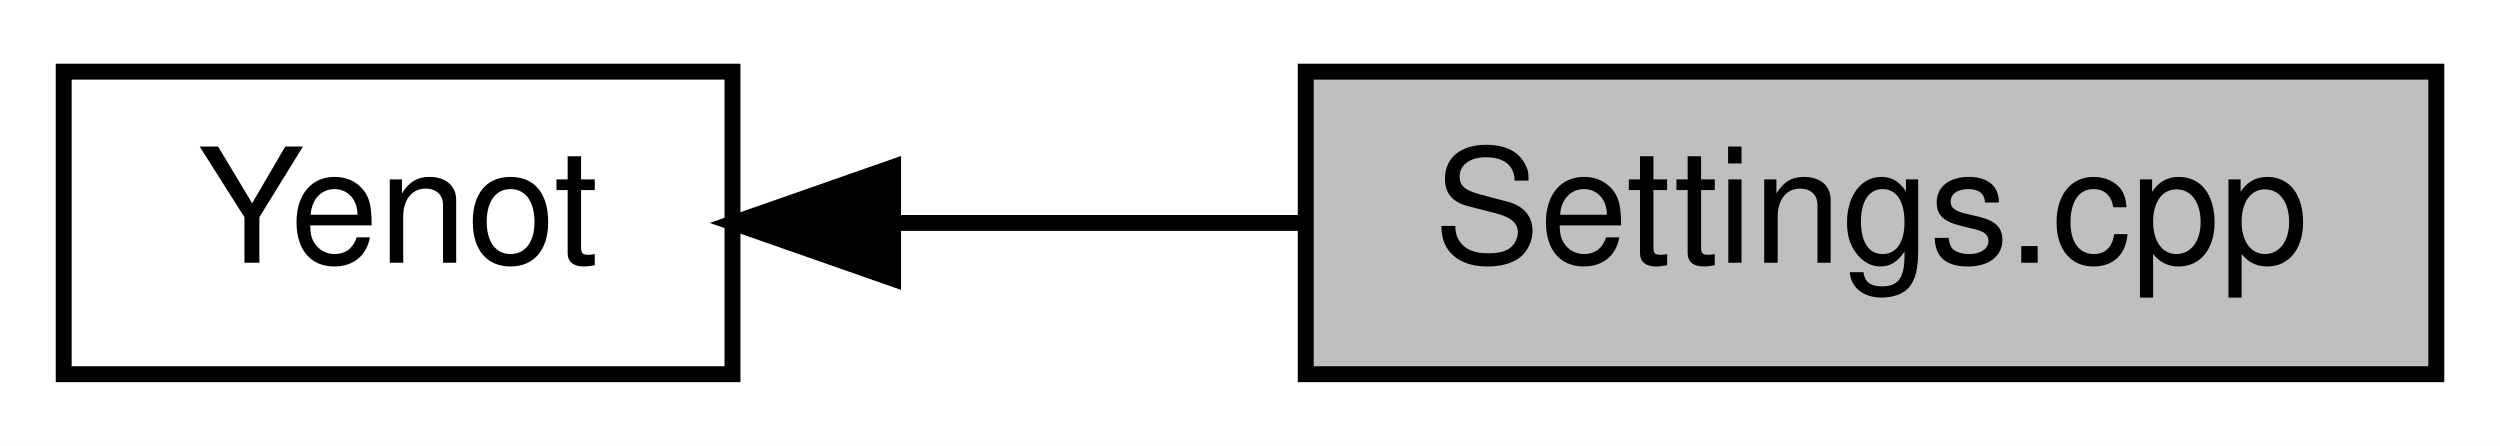
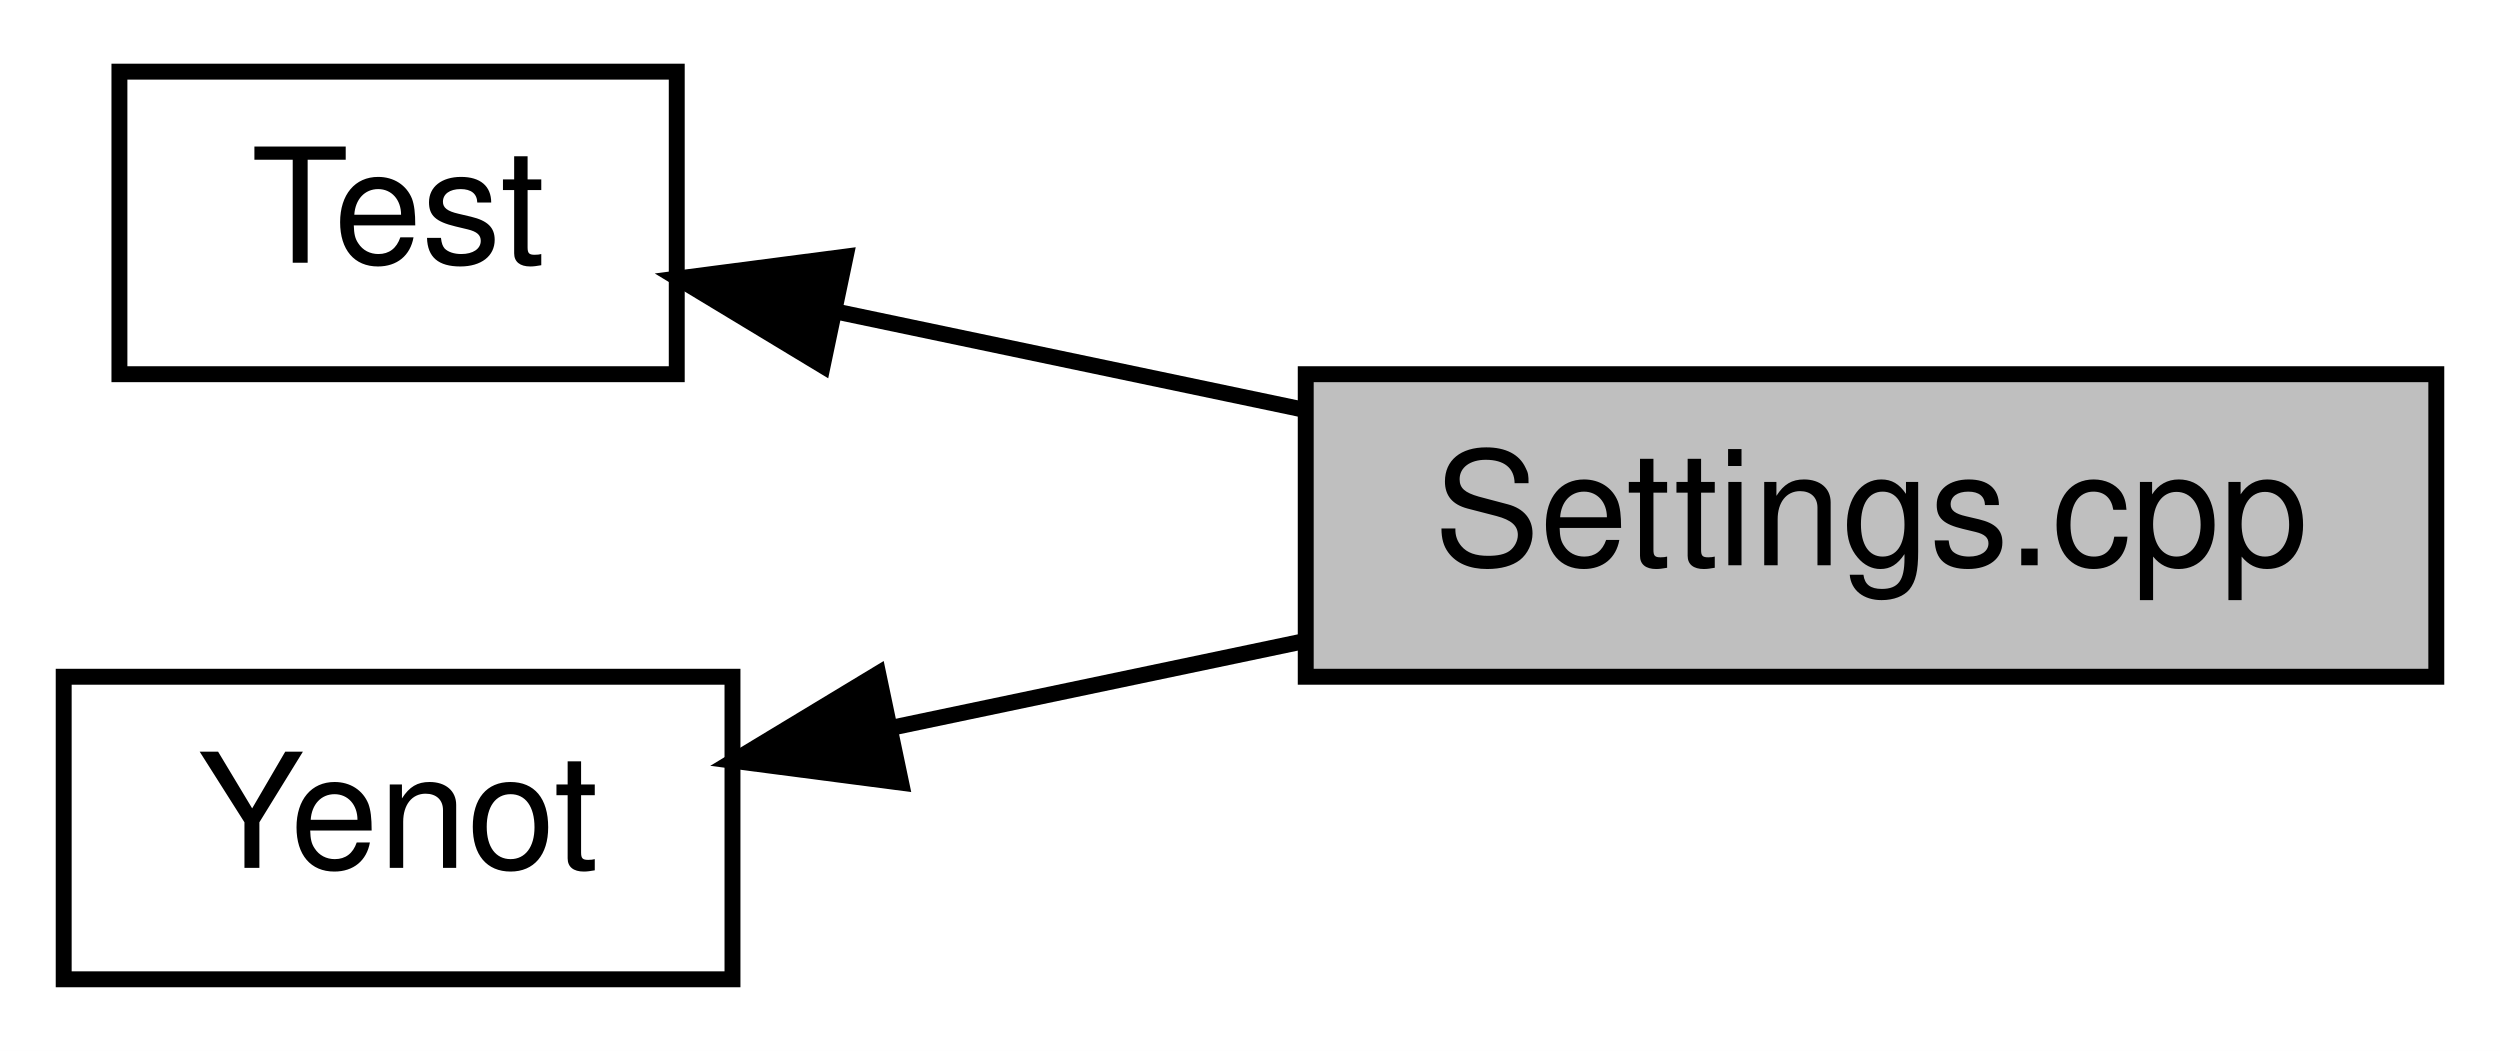
- <svg xmlns="http://www.w3.org/2000/svg" xmlns:xlink="http://www.w3.org/1999/xlink" width="157pt" height="28pt" viewBox="0.00 0.00 157.00 28.00">
-   <g id="graph0" class="graph" transform="scale(1 1) rotate(0) translate(4 24)">
-     <polygon fill="white" stroke="none" points="-4,4 -4,-24 153,-24 153,4 -4,4" />
+ <svg xmlns="http://www.w3.org/2000/svg" xmlns:xlink="http://www.w3.org/1999/xlink" width="157pt" height="66pt" viewBox="0.00 0.00 157.00 66.00">
+   <g id="graph0" class="graph" transform="scale(1 1) rotate(0) translate(4 62)">
+     <polygon fill="white" stroke="none" points="-4,4 -4,-62 153,-62 153,4 -4,4" />
    <g id="node1" class="node">
-       <polygon fill="#bfbfbf" stroke="black" points="78,-0.5 78,-19.5 149,-19.5 149,-0.5 78,-0.5" />
-       <text text-anchor="middle" x="113.5" y="-7.5" font-family="Helvetica,sans-Serif" font-size="10.00">Settings.cpp</text>
+       <polygon fill="#bfbfbf" stroke="black" points="78,-19.5 78,-38.5 149,-38.5 149,-19.5 78,-19.5" />
+       <text text-anchor="middle" x="113.5" y="-26.5" font-family="Helvetica,sans-Serif" font-size="10.00">Settings.cpp</text>
    </g>
    <g id="node2" class="node">
      <g id="a_node2">
+         <a xlink:href="group__test.html" target="_top" xlink:title="Модуль тестирвания ">
+           <polygon fill="white" stroke="black" points="3.5,-38.5 3.5,-57.5 38.5,-57.5 38.5,-38.5 3.5,-38.5" />
+           <text text-anchor="middle" x="21" y="-45.5" font-family="Helvetica,sans-Serif" font-size="10.00">Test</text>
+         </a>
+       </g>
+     </g>
+     <g id="edge2" class="edge">
+       <path fill="none" stroke="black" d="M48.598,-42.416C57.687,-40.508 67.994,-38.344 77.636,-36.32" />
+       <polygon fill="black" stroke="black" points="47.667,-39.035 38.599,-44.515 49.105,-45.886 47.667,-39.035" />
+     </g>
+     <g id="node3" class="node">
+       <g id="a_node3">
        <a xlink:href="group__yenot.html" target="_top" xlink:title="Общие файлы ">
          <polygon fill="white" stroke="black" points="0,-0.5 0,-19.5 42,-19.5 42,-0.5 0,-0.5" />
          <text text-anchor="middle" x="21" y="-7.5" font-family="Helvetica,sans-Serif" font-size="10.00">Yenot</text>
        </a>
      </g>
    </g>
    <g id="edge1" class="edge">
-       <path fill="none" stroke="black" d="M52.335,-10C60.535,-10 69.471,-10 77.886,-10" />
-       <polygon fill="black" stroke="black" points="52.085,-6.5 42.085,-10 52.085,-13.5 52.085,-6.5" />
+       <path fill="none" stroke="black" d="M52.059,-16.311C60.334,-18.048 69.376,-19.946 77.886,-21.733" />
+       <polygon fill="black" stroke="black" points="52.591,-12.846 42.085,-14.217 51.152,-19.697 52.591,-12.846" />
    </g>
  </g>
</svg>
